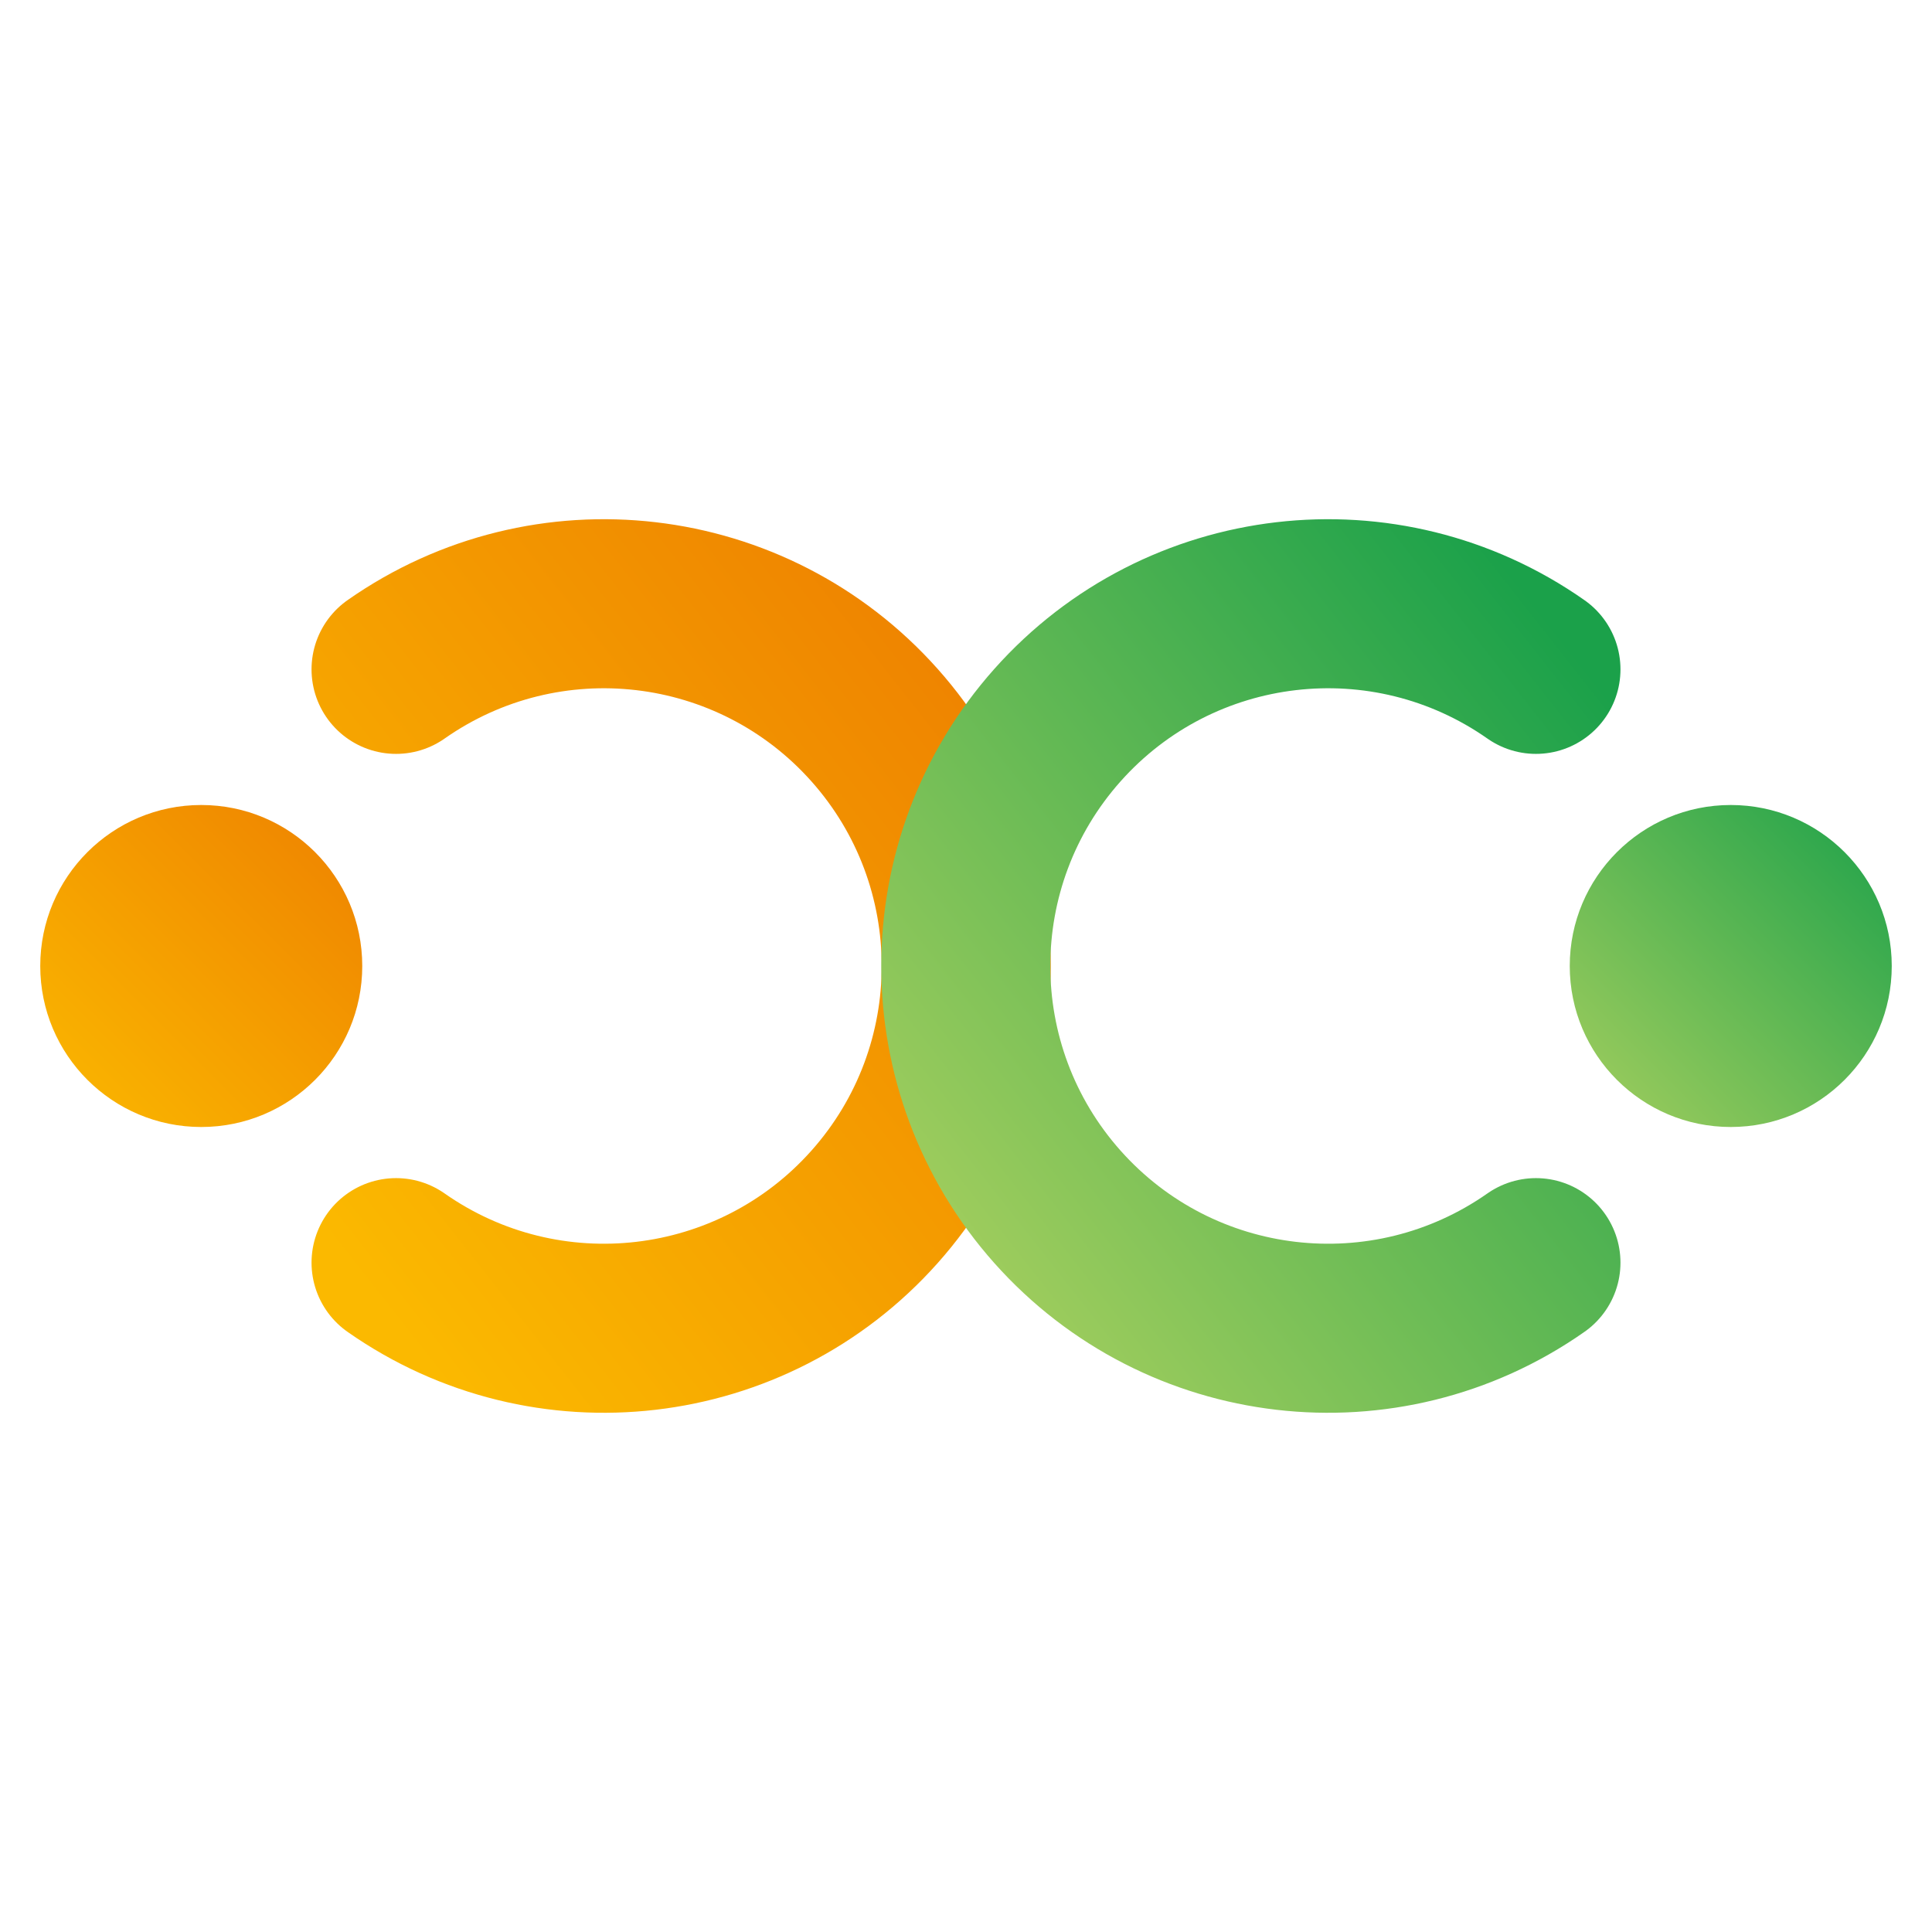
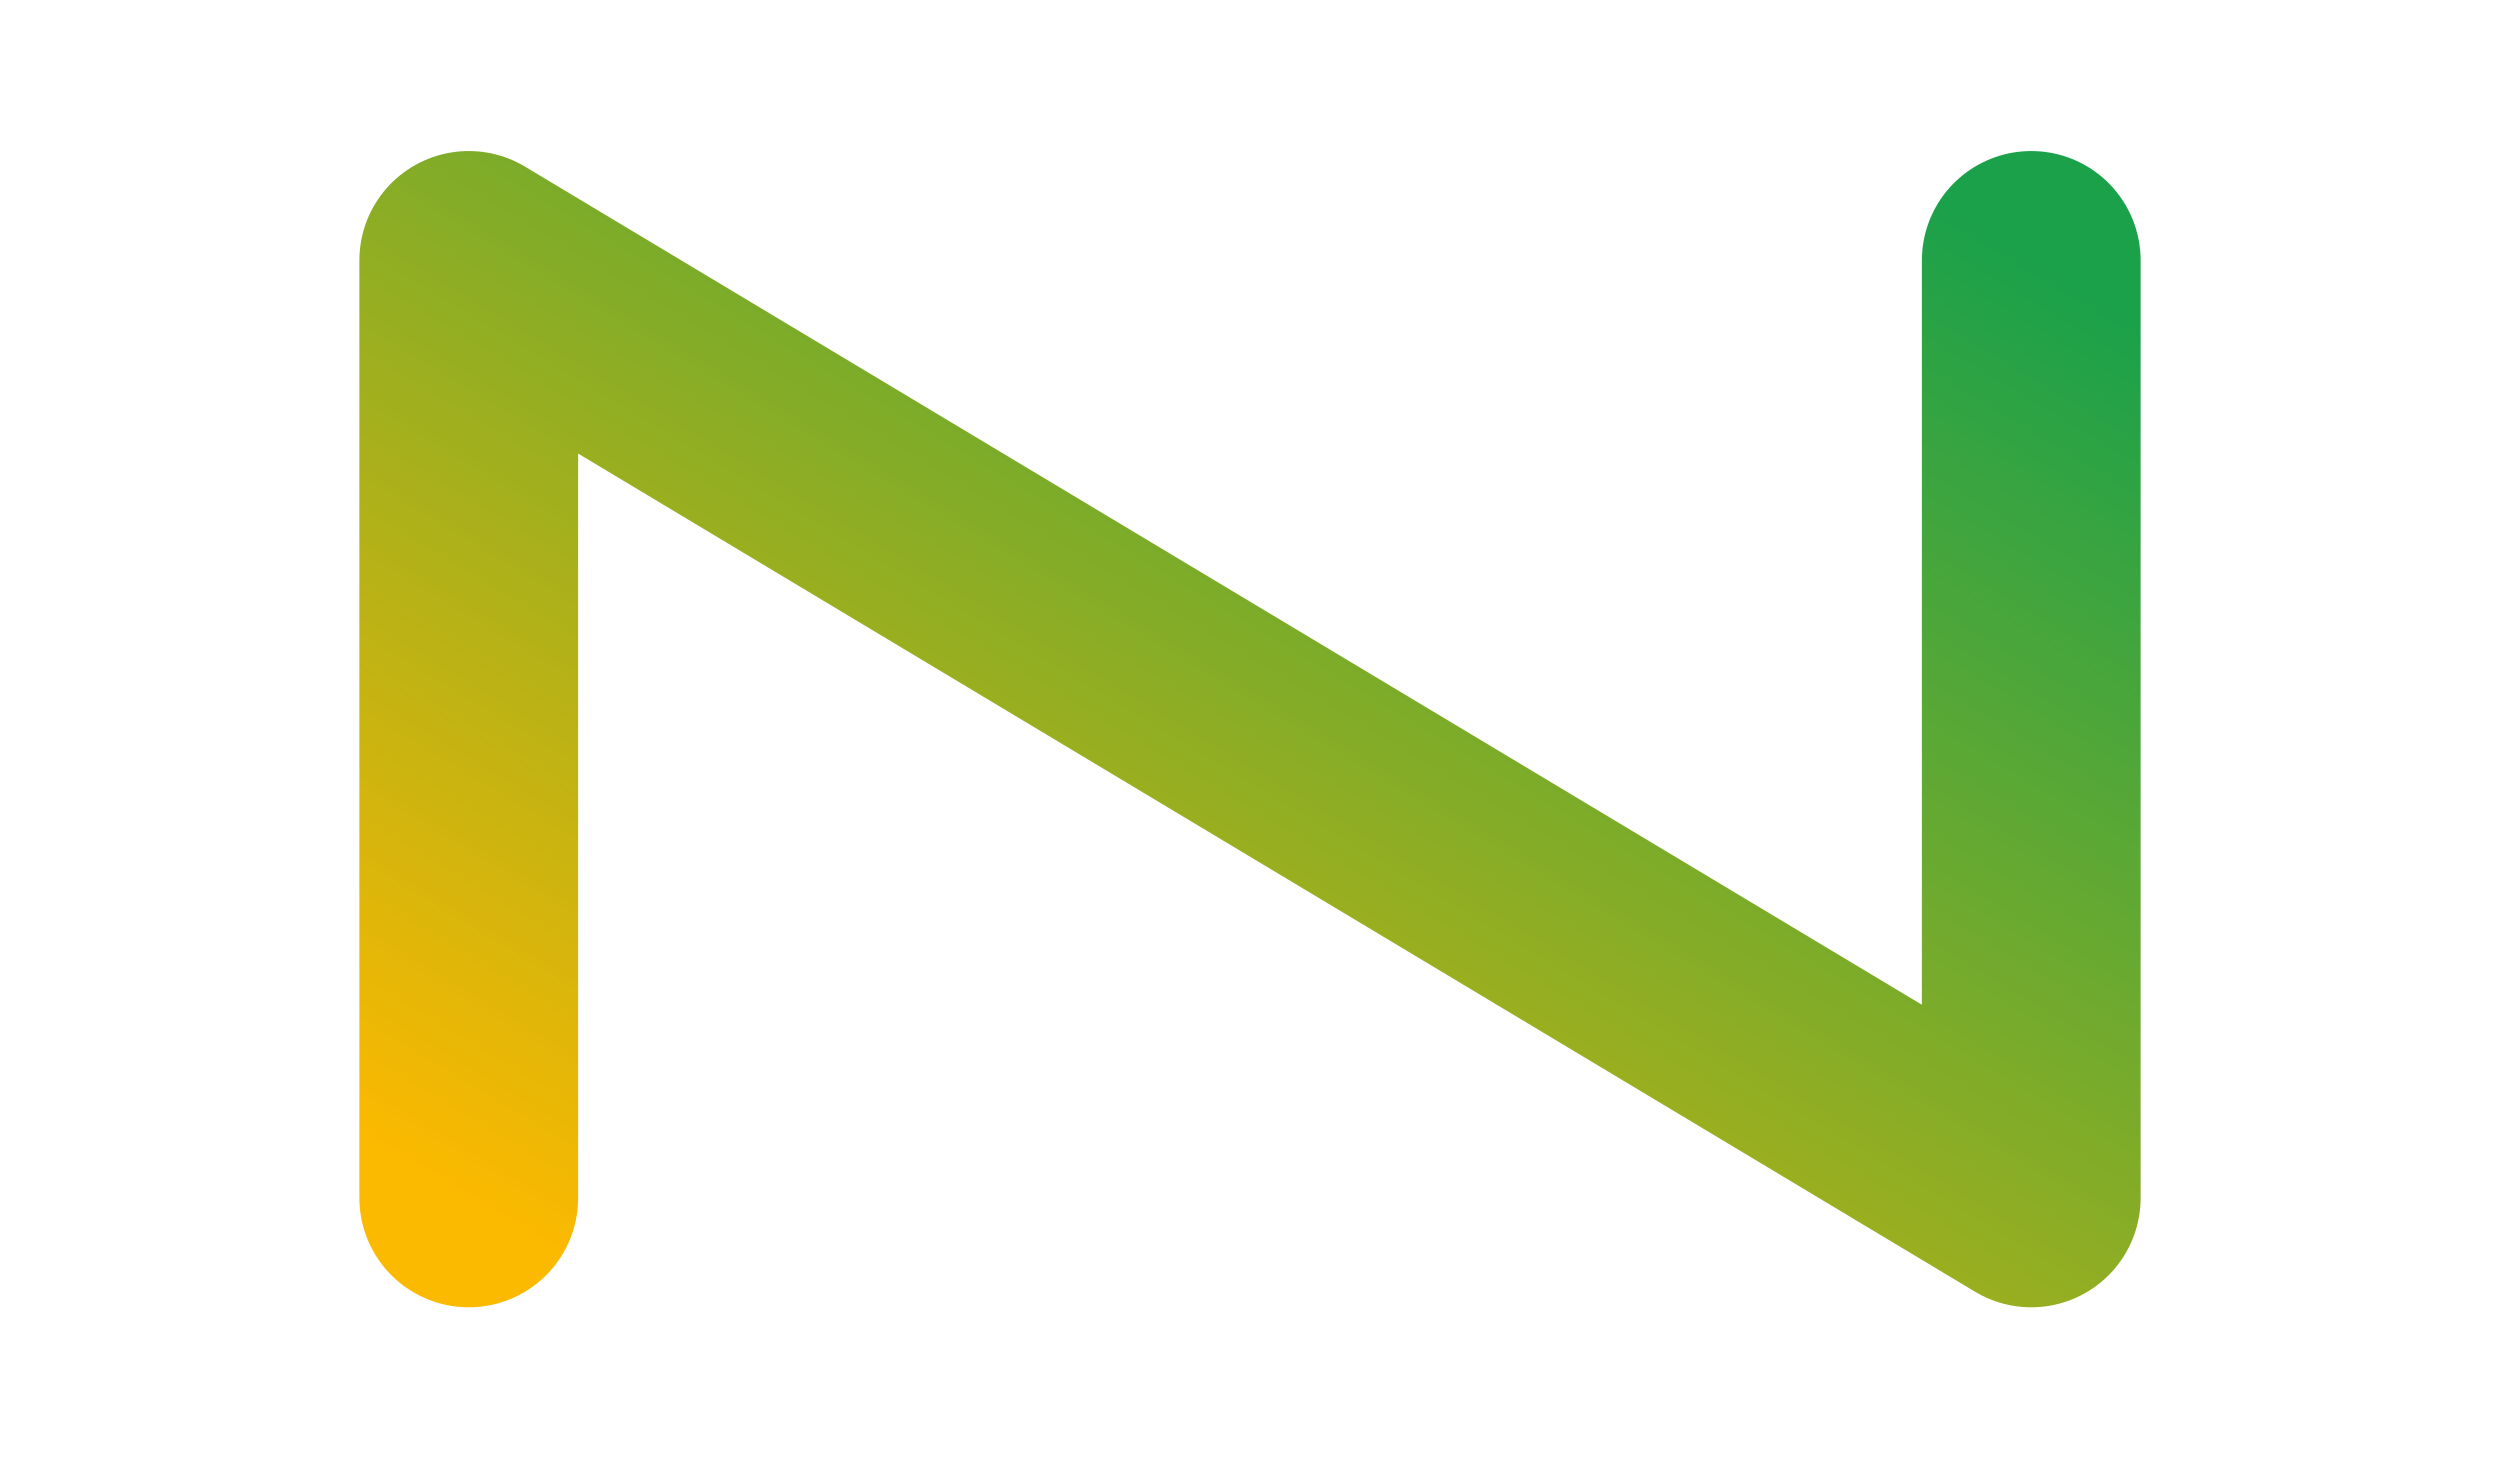
- <svg xmlns="http://www.w3.org/2000/svg" viewBox="0 -10 48 48">
+ <svg xmlns="http://www.w3.org/2000/svg" viewBox="0 0 48 28">
  <defs>
-     <linearGradient id="o" x1="0" y1="1" x2="1" y2="0">
+     <linearGradient id="n" x1="0" y1="1" x2="1" y2="0">
      <stop offset="0" stop-color="#fbb900" />
-       <stop offset="1" stop-color="#ee8100" />
-     </linearGradient>
-     <linearGradient id="g" x1="1" y1="0" x2="0" y2="1">
-       <stop offset="0" stop-color="#1ba14a" />
-       <stop offset="1" stop-color="#a6cf5e" />
+       <stop offset="1" stop-color="#1ba14a" />
    </linearGradient>
  </defs>
-   <path d="M9.84 6.63A9 9 0 1 1 9.84 21.37" fill="none" stroke="url(#o)" stroke-width="4.2" stroke-linecap="round" />
-   <circle cx="5" cy="14" r="4" fill="url(#o)" />
-   <path d="M38.16 6.63A9 9 0 1 0 38.16 21.37" fill="none" stroke="url(#g)" stroke-width="4.2" stroke-linecap="round" />
-   <circle cx="43" cy="14" r="4" fill="url(#g)" />
+   <path d="M9 23V5L39 23V5" fill="none" stroke="url(#n)" stroke-width="4.2" stroke-linejoin="round" stroke-linecap="round" />
</svg>
